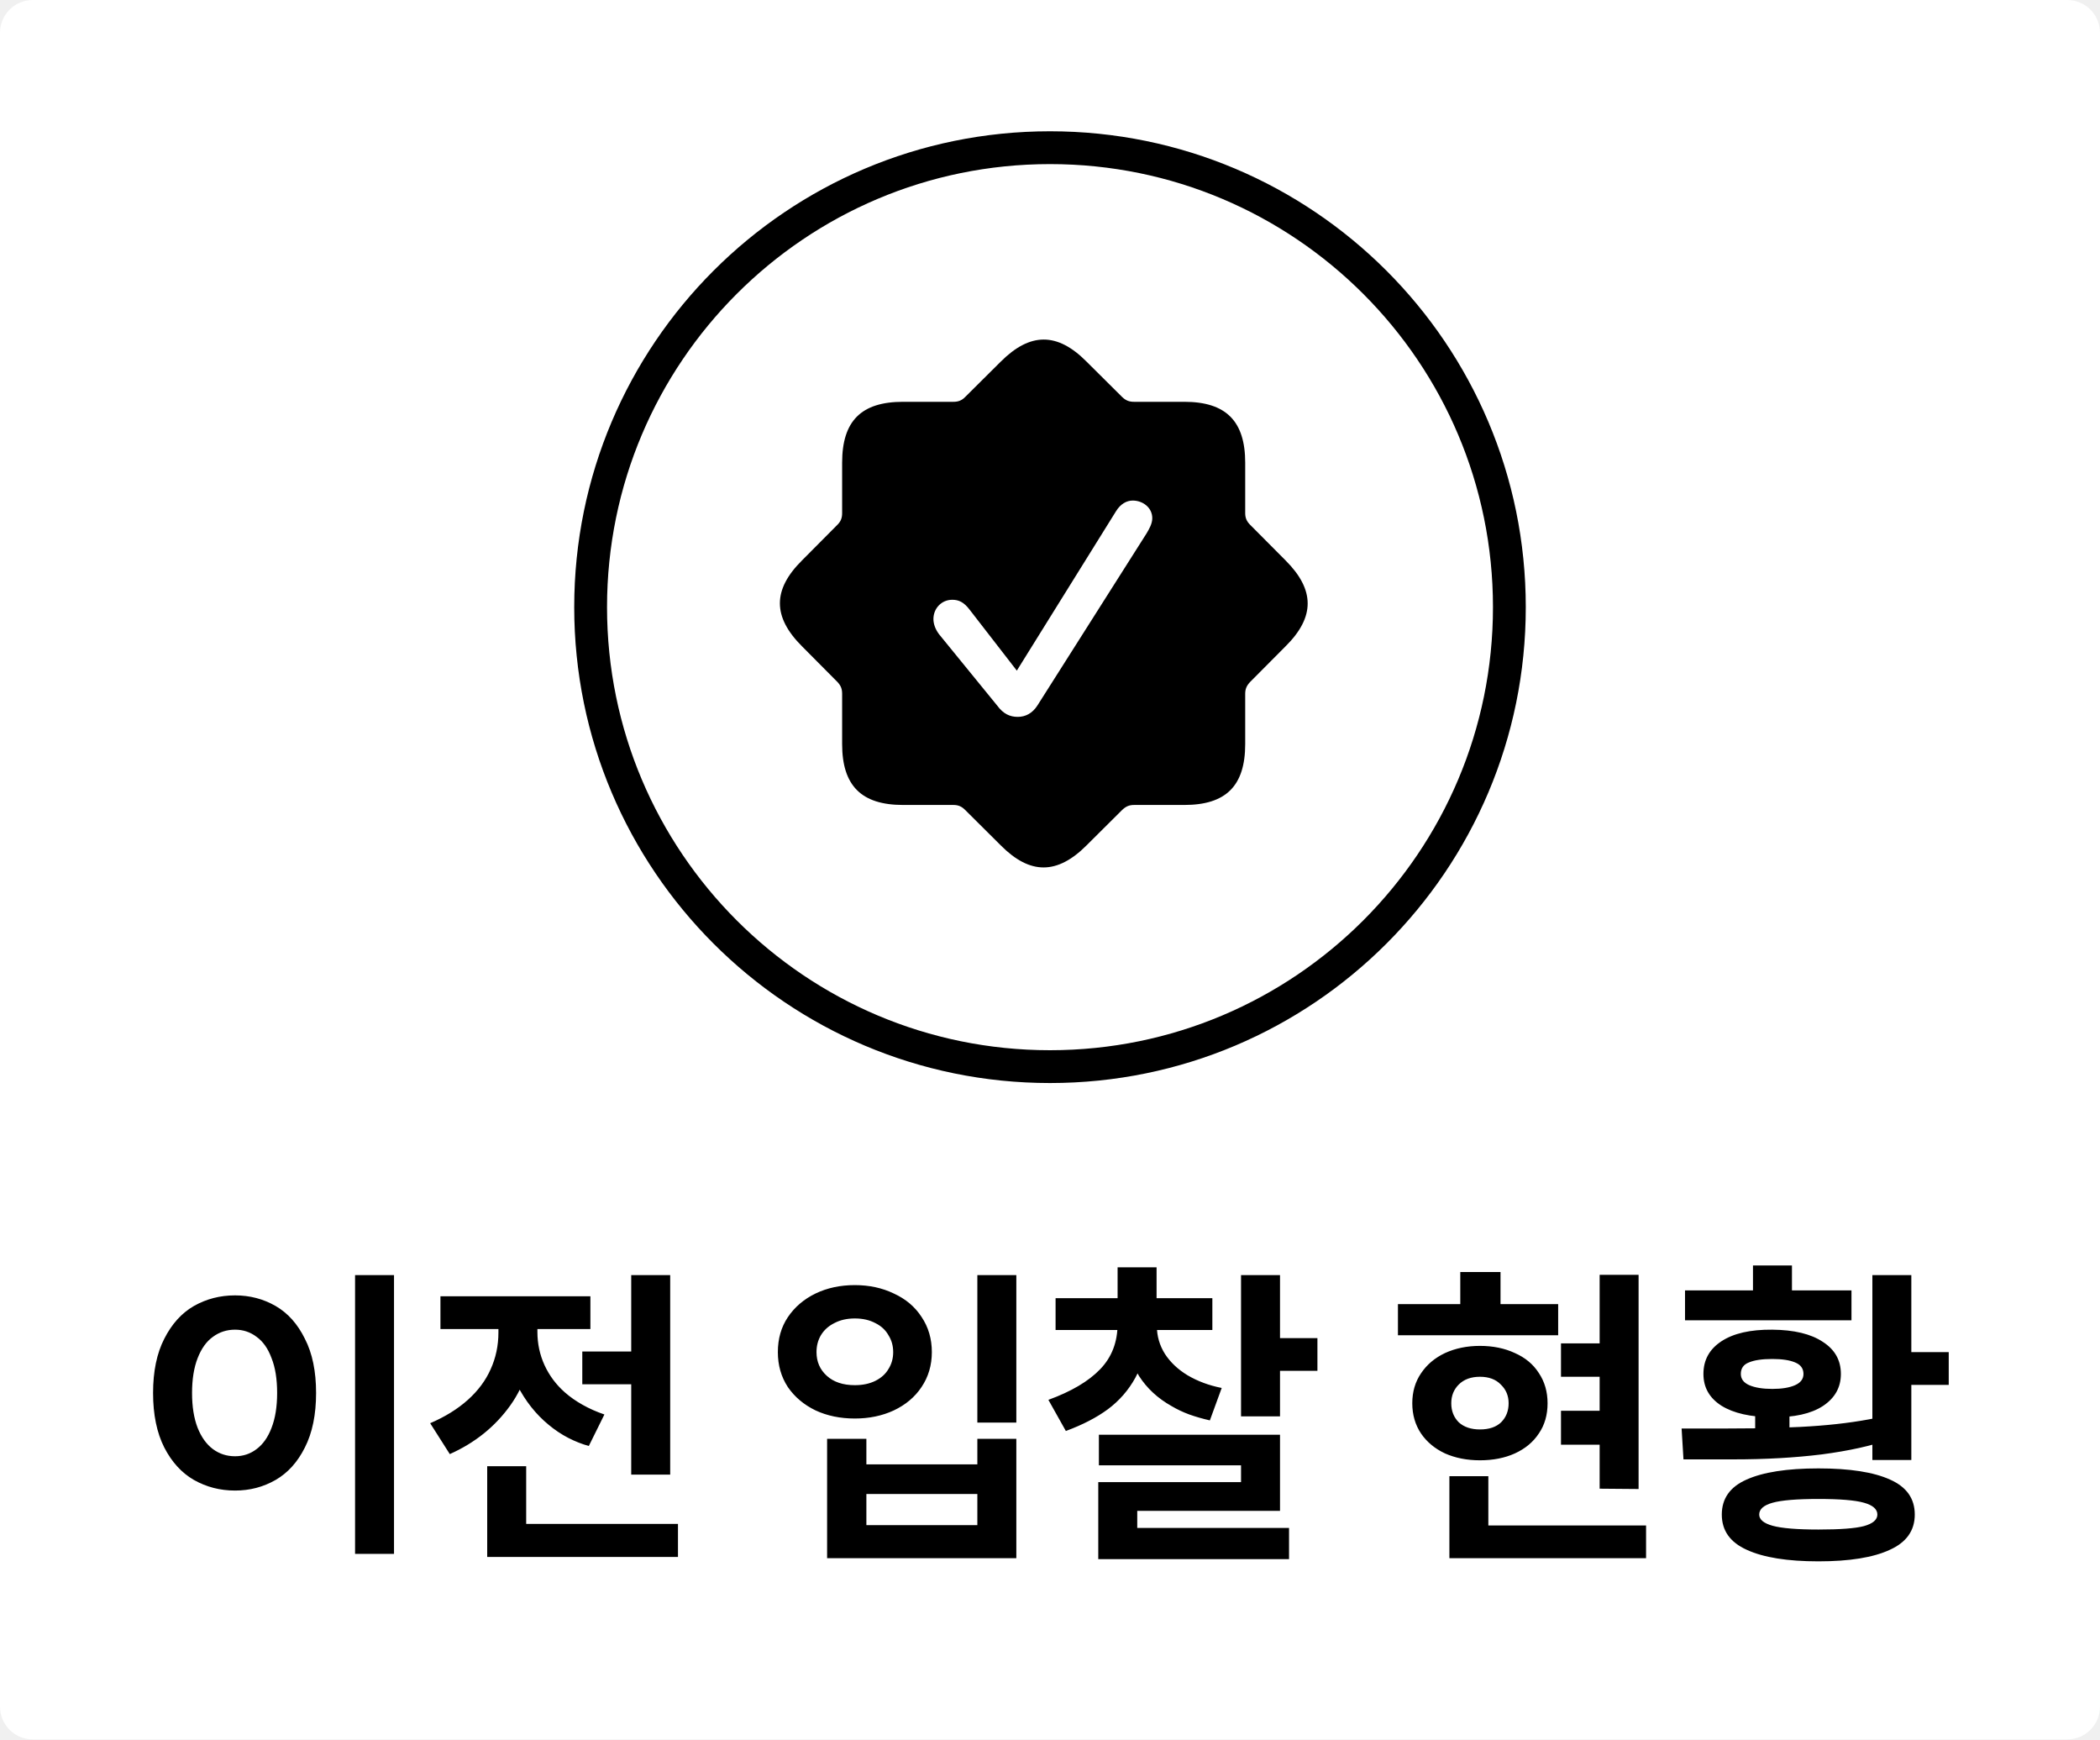
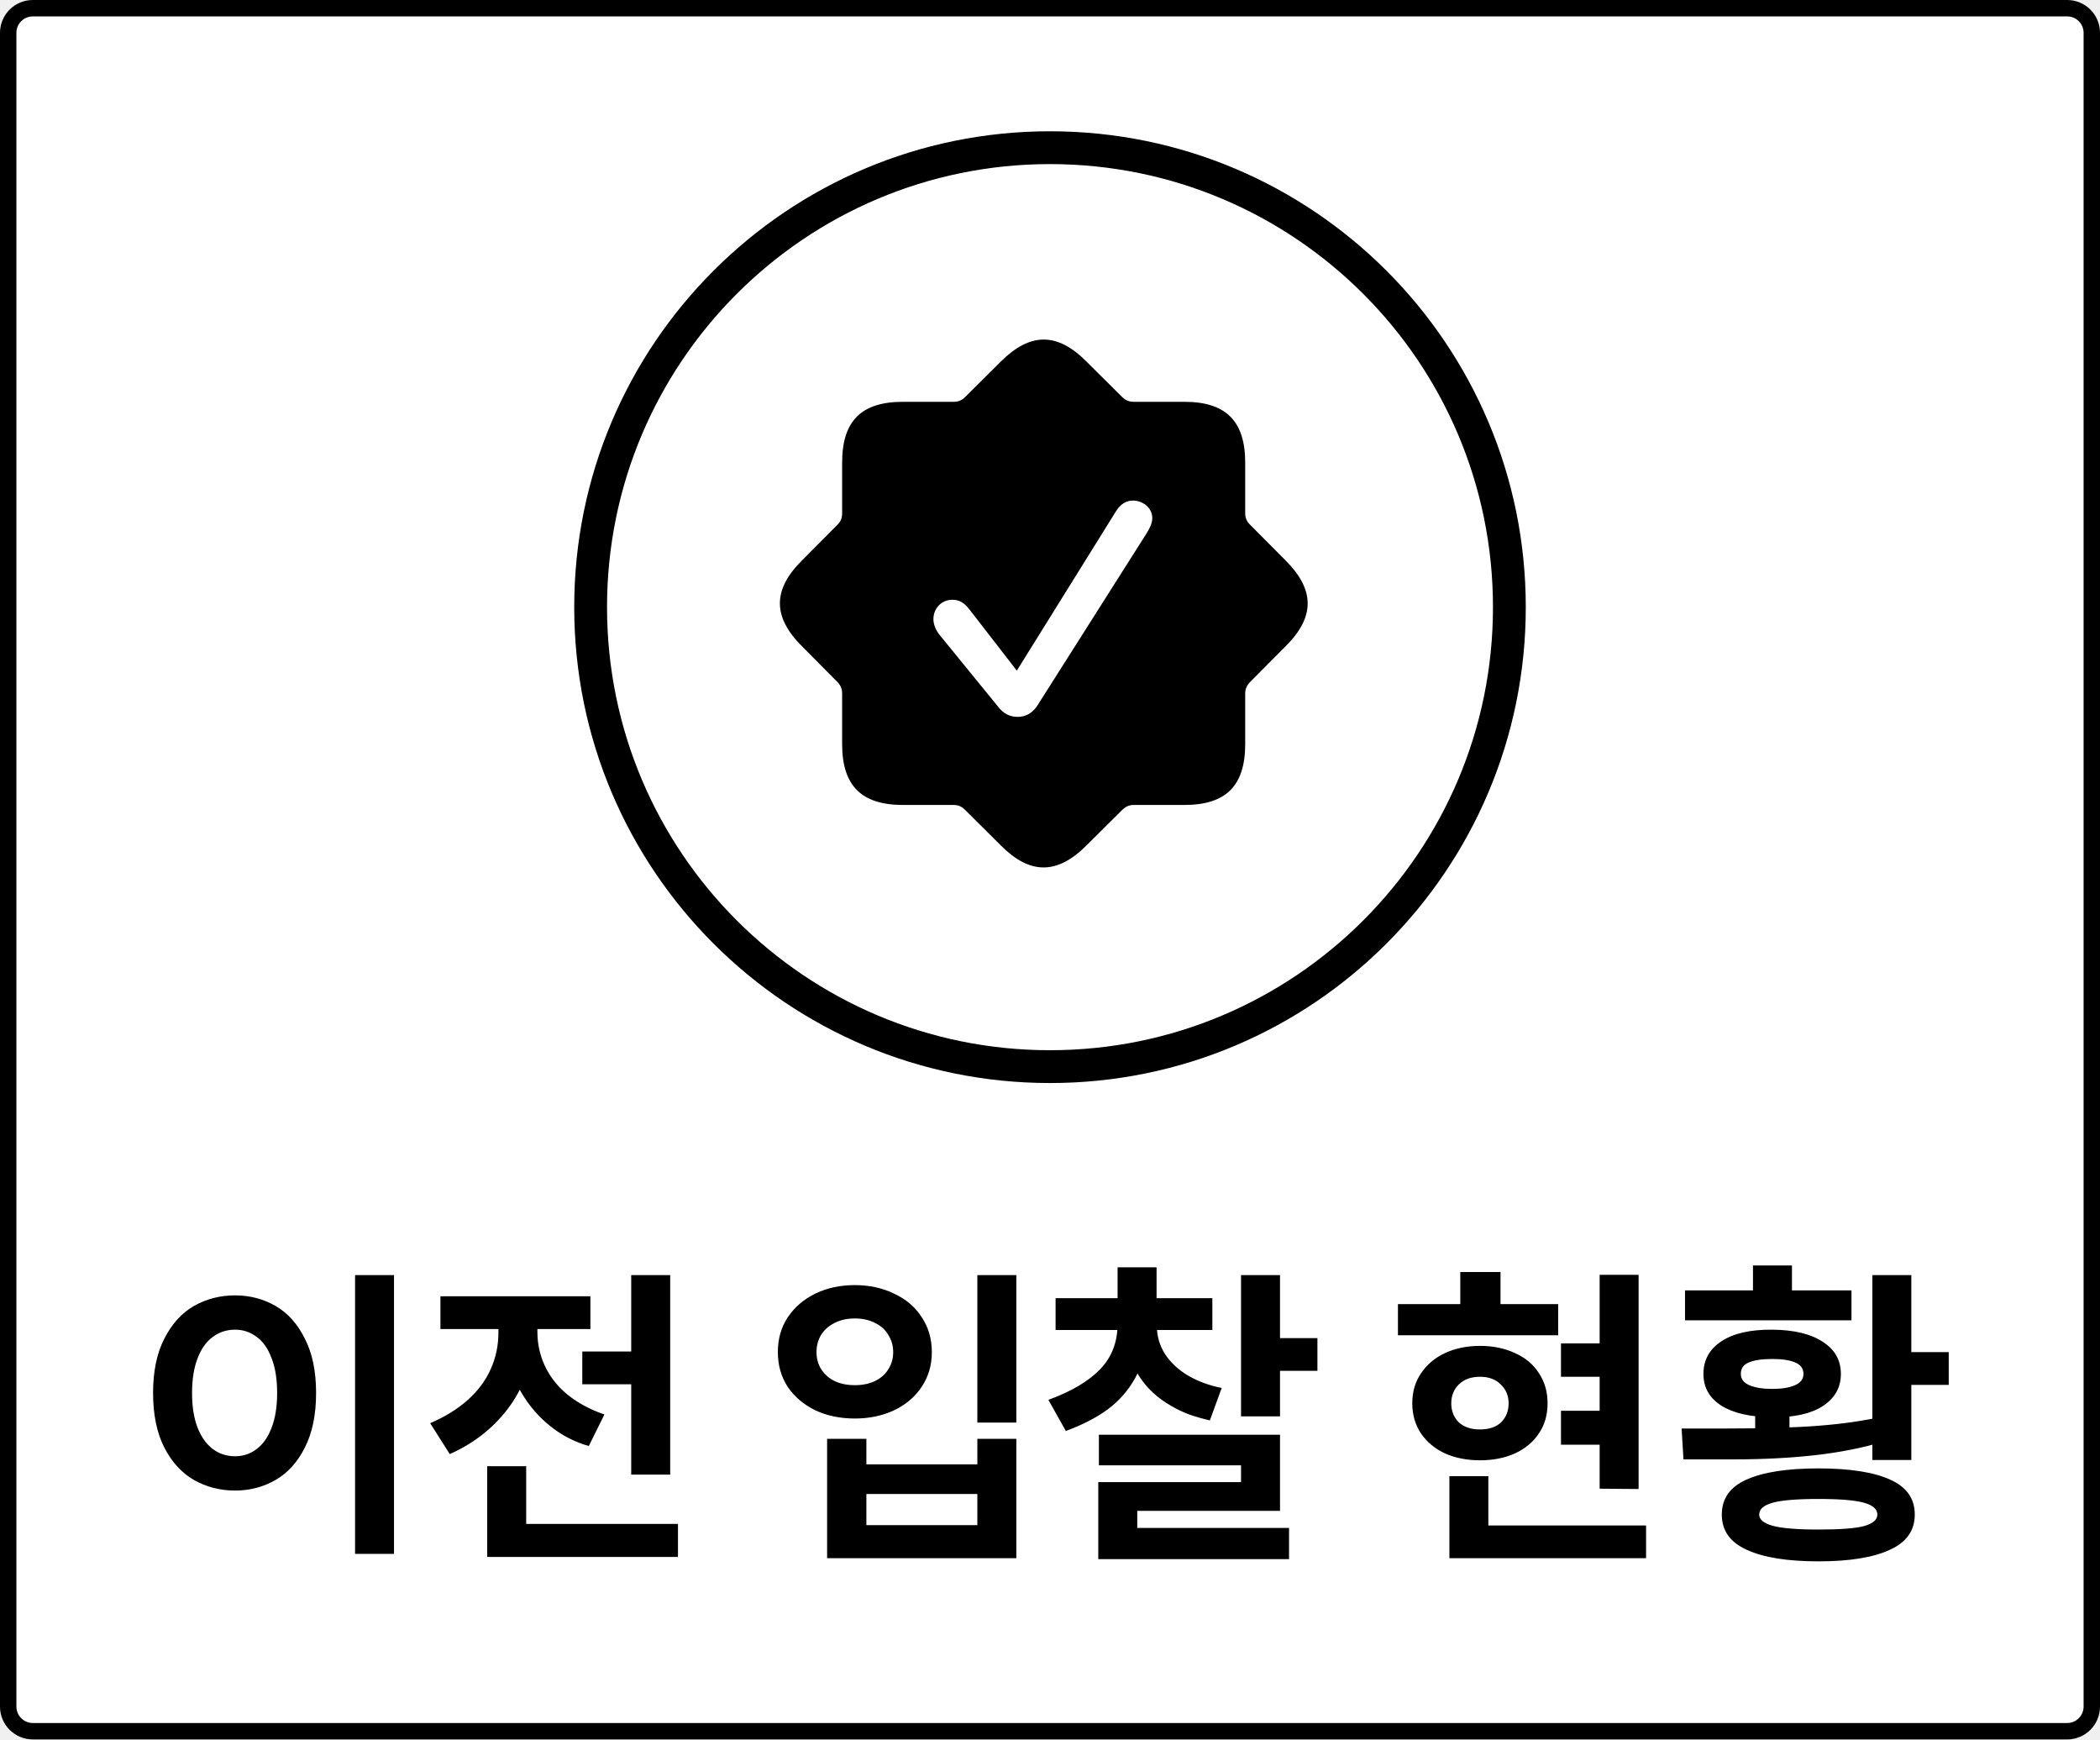
<svg xmlns="http://www.w3.org/2000/svg" width="64" height="53" viewBox="0 0 64 53" fill="none">
-   <rect width="64" height="53" rx="1" fill="white" />
+   <rect x="0.25" y="0.25" width="63.5" height="52.5" rx="0.75" fill="white" />
+   <rect x="0.25" y="0.25" width="63.5" height="52.5" rx="0.75" stroke="black" stroke-width="0.5" />
  <rect x="18" y="4.5" width="28" height="28" rx="14" stroke="black" />
  <path d="M27.52 24.527C26.252 24.527 25.665 23.939 25.665 22.672V21.142C25.665 20.994 25.629 20.895 25.523 20.781L24.44 19.691C23.548 18.799 23.541 17.971 24.44 17.078L25.523 15.988C25.629 15.882 25.665 15.776 25.665 15.634V14.098C25.665 12.823 26.252 12.243 27.52 12.243H29.056C29.198 12.243 29.304 12.207 29.41 12.101L30.5 11.018C31.393 10.126 32.221 10.119 33.113 11.018L34.203 12.101C34.317 12.207 34.416 12.243 34.565 12.243H36.094C37.368 12.243 37.949 12.837 37.949 14.098V15.634C37.949 15.776 37.991 15.882 38.097 15.988L39.181 17.078C40.073 17.971 40.08 18.799 39.181 19.691L38.097 20.781C37.991 20.895 37.949 20.994 37.949 21.142V22.672C37.949 23.946 37.361 24.527 36.094 24.527H34.565C34.416 24.527 34.317 24.569 34.203 24.675L33.113 25.759C32.221 26.651 31.393 26.658 30.5 25.759L29.41 24.675C29.304 24.569 29.198 24.527 29.056 24.527H27.52ZM31.017 21.843C31.258 21.843 31.463 21.73 31.612 21.503L34.94 16.257C35.025 16.116 35.117 15.953 35.117 15.79C35.117 15.464 34.826 15.252 34.522 15.252C34.331 15.252 34.147 15.358 34.012 15.577L30.989 20.434L29.552 18.579C29.375 18.346 29.219 18.275 29.021 18.275C28.695 18.275 28.447 18.537 28.447 18.863C28.447 19.018 28.511 19.181 28.617 19.323L30.394 21.503C30.578 21.751 30.777 21.843 31.017 21.843Z" fill="black" />
  <path d="M4.665 42.444C4.665 41.785 4.779 41.234 5.007 40.791C5.235 40.341 5.536 40.008 5.91 39.793C6.29 39.578 6.707 39.47 7.163 39.47C7.613 39.47 8.025 39.578 8.399 39.793C8.772 40.008 9.07 40.341 9.291 40.791C9.52 41.234 9.633 41.785 9.633 42.444C9.633 43.102 9.52 43.656 9.291 44.106C9.07 44.549 8.772 44.879 8.399 45.094C8.025 45.309 7.613 45.417 7.163 45.417C6.707 45.417 6.29 45.309 5.91 45.094C5.536 44.879 5.235 44.549 5.007 44.106C4.779 43.656 4.665 43.102 4.665 42.444ZM5.853 42.444C5.853 42.861 5.91 43.216 6.024 43.508C6.138 43.792 6.293 44.008 6.489 44.154C6.685 44.299 6.91 44.372 7.163 44.372C7.41 44.372 7.629 44.299 7.819 44.154C8.015 44.008 8.167 43.792 8.275 43.508C8.389 43.216 8.446 42.861 8.446 42.444C8.446 42.019 8.389 41.664 8.275 41.38C8.167 41.088 8.015 40.873 7.819 40.733C7.629 40.588 7.41 40.515 7.163 40.515C6.91 40.515 6.685 40.588 6.489 40.733C6.293 40.873 6.138 41.088 6.024 41.38C5.91 41.671 5.853 42.026 5.853 42.444ZM12.008 38.852V47.346H10.821V38.852H12.008ZM17.993 39.498V40.496H13.423V39.498H17.993ZM13.11 43.365C13.566 43.169 13.949 42.931 14.259 42.653C14.57 42.374 14.801 42.063 14.953 41.721C15.111 41.373 15.19 40.999 15.19 40.6V39.812H16.378V40.581C16.378 40.943 16.451 41.281 16.596 41.598C16.742 41.915 16.948 42.19 17.214 42.425C17.372 42.564 17.553 42.691 17.755 42.804C17.958 42.919 18.18 43.017 18.42 43.099L17.945 44.059C17.736 44.002 17.527 43.919 17.318 43.812C17.109 43.704 16.91 43.571 16.72 43.413C16.327 43.09 16.007 42.684 15.76 42.197C15.513 41.709 15.377 41.151 15.352 40.525H16.216C16.235 41.411 16.014 42.178 15.551 42.824C15.089 43.469 14.475 43.964 13.708 44.306L13.11 43.365ZM19.912 41.18V42.178H17.746V41.18H19.912ZM20.425 38.852V44.932H19.237V38.852H20.425ZM16.036 44.676V47.203L15.371 46.434H20.662V47.441H14.848V44.676H16.036ZM23.706 41.199C23.706 40.794 23.807 40.439 24.01 40.135C24.219 39.825 24.501 39.584 24.855 39.413C25.21 39.242 25.609 39.157 26.052 39.157C26.489 39.157 26.885 39.242 27.24 39.413C27.601 39.578 27.883 39.815 28.085 40.126C28.294 40.436 28.399 40.794 28.399 41.199C28.399 41.598 28.294 41.953 28.085 42.263C27.883 42.567 27.601 42.804 27.24 42.975C26.885 43.14 26.489 43.222 26.052 43.222C25.609 43.222 25.21 43.14 24.855 42.975C24.501 42.804 24.219 42.567 24.01 42.263C23.807 41.953 23.706 41.598 23.706 41.199ZM24.884 41.199C24.884 41.49 24.988 41.731 25.198 41.921C25.407 42.111 25.692 42.206 26.052 42.206C26.293 42.206 26.502 42.162 26.68 42.073C26.857 41.984 26.99 41.864 27.078 41.712C27.174 41.56 27.221 41.389 27.221 41.199C27.221 41.009 27.174 40.838 27.078 40.686C26.99 40.528 26.857 40.404 26.68 40.316C26.502 40.221 26.293 40.173 26.052 40.173C25.812 40.173 25.603 40.221 25.425 40.316C25.248 40.404 25.112 40.528 25.017 40.686C24.928 40.838 24.884 41.009 24.884 41.199ZM30.974 38.852V43.346H29.786V38.852H30.974ZM26.404 43.84V46.471H29.786V43.84H30.974V47.478H25.207V43.84H26.404ZM30.404 44.619V45.522H25.767V44.619H30.404ZM33.88 39.556H34.488L34.06 39.983C34.06 39.673 34.06 39.445 34.06 39.299C34.06 39.147 34.06 38.919 34.06 38.615H35.248C35.248 38.83 35.248 38.992 35.248 39.099C35.248 39.207 35.248 39.318 35.248 39.432C35.248 39.54 35.248 39.701 35.248 39.916L34.82 39.556H35.438H36.948V40.525H32.17V39.556H33.88ZM31.951 42.653C32.648 42.399 33.174 42.089 33.528 41.721C33.883 41.354 34.06 40.892 34.06 40.334V40.05H35.257V40.401C35.257 40.711 35.34 40.996 35.504 41.256C35.669 41.509 35.897 41.725 36.188 41.902C36.499 42.086 36.847 42.215 37.233 42.291L36.872 43.279C36.651 43.229 36.442 43.169 36.245 43.099C36.055 43.029 35.875 42.944 35.704 42.843C35.286 42.608 34.956 42.304 34.716 41.931C34.481 41.55 34.345 41.094 34.307 40.562H35.029C34.953 41.12 34.811 41.592 34.602 41.978C34.393 42.358 34.114 42.678 33.766 42.938C33.424 43.191 32.996 43.413 32.483 43.602L31.951 42.653ZM39.01 38.852V43.156H37.822V42.063V38.852H39.01ZM40.15 40.772V41.769H38.25V40.772H40.15ZM39.01 43.717V46.035H34.659V46.557H37.252C37.715 46.557 38.057 46.557 38.278 46.557C38.5 46.557 38.836 46.557 39.285 46.557V47.507C38.823 47.507 38.481 47.507 38.259 47.507C38.038 47.507 37.702 47.507 37.252 47.507H33.471V45.16H37.822V44.648H33.49V43.717H39.01ZM44.295 39.736H44.951L44.504 40.163C44.504 39.929 44.504 39.755 44.504 39.641C44.504 39.521 44.504 39.404 44.504 39.289C44.504 39.169 44.504 38.992 44.504 38.758H45.73C45.73 38.992 45.73 39.169 45.73 39.289C45.73 39.404 45.73 39.521 45.73 39.641C45.73 39.755 45.73 39.929 45.73 40.163L45.283 39.736H45.825H47.487V40.686H42.604V39.736H44.295ZM43.041 42.757C43.041 42.409 43.13 42.105 43.307 41.845C43.485 41.579 43.729 41.373 44.039 41.227C44.356 41.082 44.71 41.009 45.103 41.009C45.502 41.009 45.857 41.082 46.167 41.227C46.484 41.367 46.727 41.569 46.898 41.836C47.076 42.102 47.164 42.409 47.164 42.757C47.164 43.112 47.076 43.419 46.898 43.678C46.727 43.938 46.484 44.141 46.167 44.286C45.857 44.426 45.502 44.495 45.103 44.495C44.71 44.495 44.356 44.426 44.039 44.286C43.729 44.141 43.485 43.938 43.307 43.678C43.13 43.413 43.041 43.105 43.041 42.757ZM44.229 42.757C44.229 42.991 44.305 43.184 44.457 43.337C44.615 43.482 44.831 43.555 45.103 43.555C45.382 43.555 45.597 43.482 45.749 43.337C45.901 43.184 45.977 42.991 45.977 42.757C45.977 42.529 45.898 42.339 45.739 42.187C45.587 42.029 45.375 41.95 45.103 41.95C44.831 41.95 44.615 42.029 44.457 42.187C44.305 42.339 44.229 42.529 44.229 42.757ZM49.52 40.933V41.95H47.573V40.933H49.52ZM49.52 42.985V44.02H47.573V42.985H49.52ZM49.938 38.843V45.37L48.751 45.36V38.843H49.938ZM45.359 44.98V46.842L45.036 46.481H50.166V47.478H44.172V44.98H45.359ZM53.177 39.318H53.852L53.424 39.745C53.424 39.473 53.424 39.274 53.424 39.147C53.424 39.014 53.424 38.818 53.424 38.558H54.612C54.612 38.754 54.612 38.903 54.612 39.005C54.612 39.099 54.612 39.198 54.612 39.299C54.612 39.4 54.612 39.549 54.612 39.745L54.184 39.318H54.935H56.426V40.23H51.353V39.318H53.177ZM51.914 41.864C51.914 41.44 52.097 41.107 52.465 40.867C52.832 40.626 53.348 40.509 54.013 40.515C54.678 40.521 55.191 40.645 55.552 40.886C55.919 41.12 56.103 41.446 56.103 41.864C56.103 42.276 55.919 42.602 55.552 42.843C55.191 43.077 54.678 43.191 54.013 43.184C53.348 43.178 52.832 43.061 52.465 42.833C52.097 42.599 51.914 42.276 51.914 41.864ZM53.054 41.864C53.054 42.016 53.139 42.13 53.31 42.206C53.487 42.282 53.722 42.32 54.013 42.32C54.304 42.32 54.536 42.282 54.707 42.206C54.878 42.13 54.963 42.016 54.963 41.864C54.963 41.699 54.878 41.582 54.707 41.513C54.542 41.443 54.311 41.408 54.013 41.408C53.703 41.408 53.465 41.443 53.301 41.513C53.136 41.576 53.054 41.693 53.054 41.864ZM54.536 42.738V44.068L53.491 44.059V42.738H54.536ZM52.664 43.526C53.791 43.526 54.716 43.498 55.438 43.441C56.166 43.384 56.822 43.289 57.405 43.156L57.623 43.849C57.047 44.052 56.347 44.207 55.524 44.315C54.707 44.416 53.81 44.467 52.835 44.467H51.306L51.249 43.526H52.664ZM58.25 38.852V44.486H57.063V38.852H58.25ZM59.39 41.199V42.197H57.747V41.199H59.39ZM52.474 46.148C52.474 45.661 52.724 45.306 53.225 45.084C53.731 44.856 54.463 44.742 55.419 44.742C56.376 44.742 57.104 44.856 57.604 45.084C58.105 45.306 58.355 45.661 58.355 46.148C58.355 46.636 58.101 46.994 57.595 47.222C57.094 47.456 56.369 47.574 55.419 47.574C54.469 47.574 53.741 47.456 53.234 47.222C52.727 46.994 52.474 46.636 52.474 46.148ZM53.614 46.148C53.614 46.3 53.75 46.414 54.023 46.49C54.301 46.566 54.767 46.605 55.419 46.605C56.078 46.605 56.54 46.57 56.806 46.5C57.078 46.424 57.215 46.307 57.215 46.148C57.215 45.984 57.078 45.864 56.806 45.788C56.54 45.712 56.078 45.673 55.419 45.673C54.761 45.673 54.295 45.712 54.023 45.788C53.75 45.864 53.614 45.984 53.614 46.148Z" fill="black" />
</svg>
